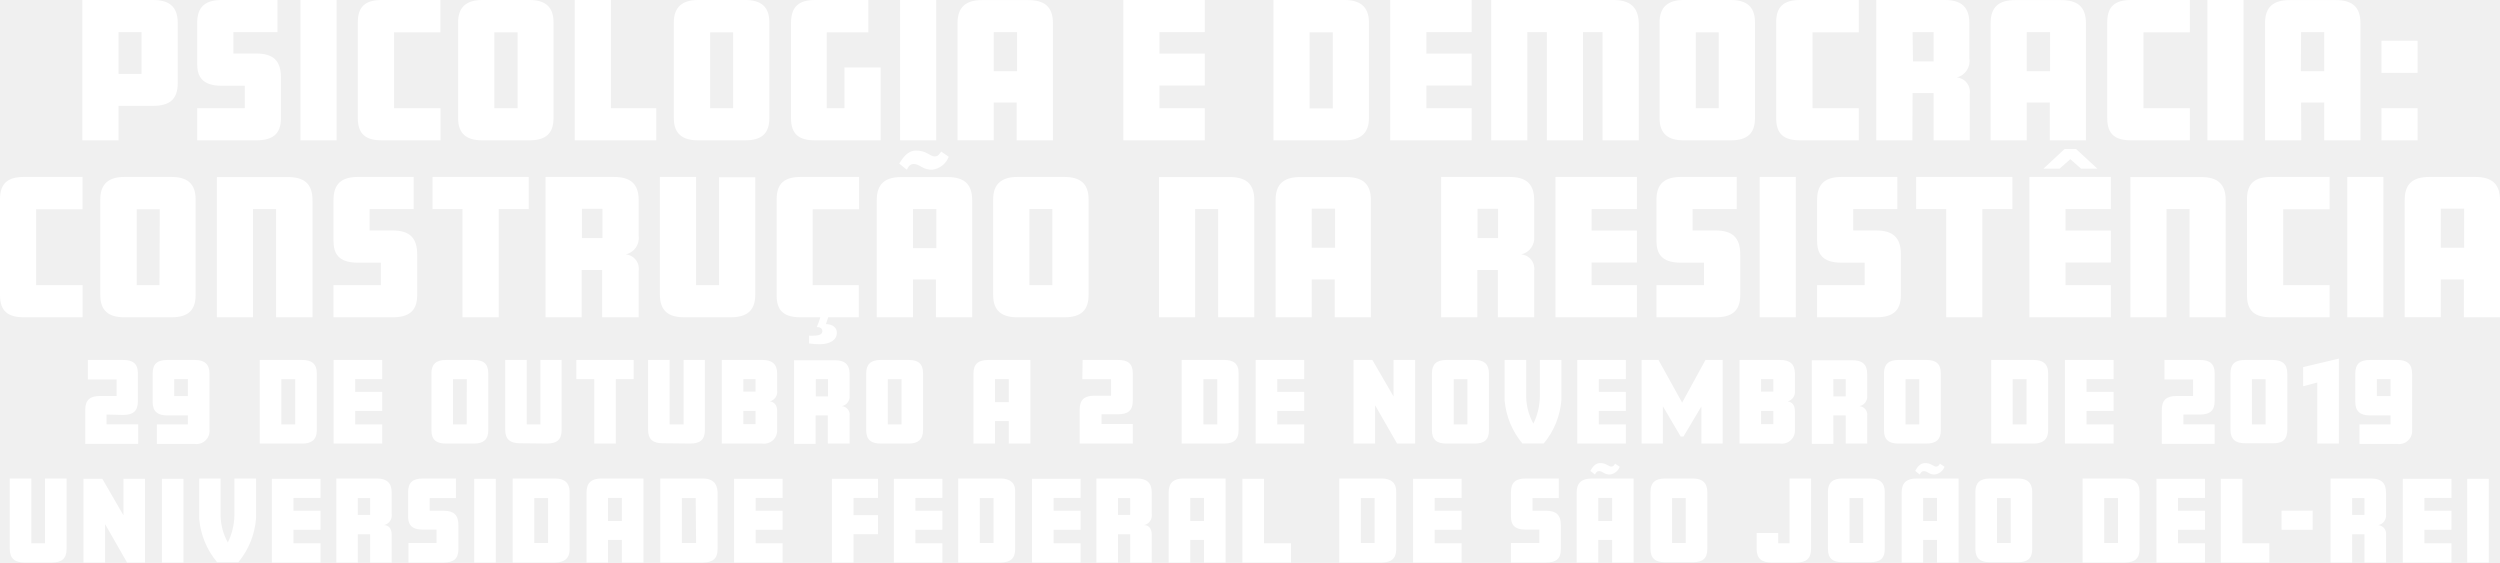
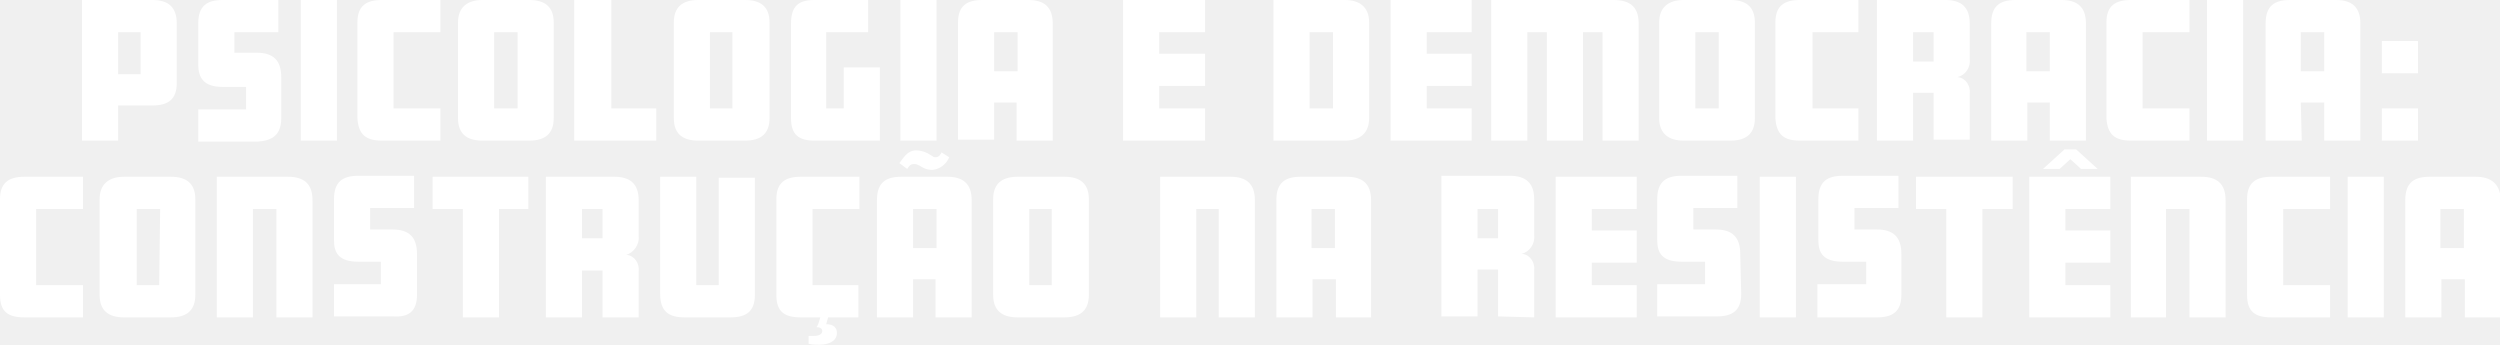
- <svg xmlns="http://www.w3.org/2000/svg" viewBox="0 0 256 57.6">
-   <defs>
-     <style>.cls-1{fill:#fff;}</style>
-   </defs>
-   <g id="Camada_2" data-name="Camada 2">
-     <g id="Camada_1-2" data-name="Camada 1">
-       <path class="cls-1" d="M12.14,10.84h3.52c1.64,0,2.54-.61,2.54-2.32V2.36C18.2.65,17.3,0,15.66,0H8.43V14.37h3.71Zm0-7.55h2.35V7.57H12.14Z" />
-       <path class="cls-1" d="M28.77,12.1V7.93c0-1.73-.81-2.45-2.53-2.45H23.9V3.29h4.51V0h-5.7c-1.64,0-2.52.65-2.52,2.36V6.53c0,1.26.47,2.25,2.5,2.25h2.38v2.3H20.19v3.29h6.06C27.87,14.37,28.77,13.76,28.77,12.1Z" />
-       <rect class="cls-1" x="30.77" width="3.7" height="14.37" />
-       <path class="cls-1" d="M39.11,14.37h6V11.08H40.35V3.31l4.75,0V0h-6c-1.64,0-2.46.63-2.46,2.28V12.1C36.65,13.76,37.47,14.37,39.11,14.37Z" />
-       <path class="cls-1" d="M49.38,14.37h4.83c1.64,0,2.47-.67,2.47-2.27V2.28C56.68.65,55.78,0,54.21,0H49.38c-1.64,0-2.47.76-2.47,2.28V12.1C46.91,13.74,47.83,14.37,49.38,14.37ZM50.62,3.31H53v7.77H50.62Z" />
-       <polygon class="cls-1" points="67.2 11.08 62.56 11.08 62.56 0 58.85 0 58.85 14.37 67.2 14.37 67.2 11.08" />
-       <path class="cls-1" d="M71.48,14.37h4.83c1.64,0,2.47-.67,2.47-2.27V2.28C78.78.65,77.88,0,76.31,0H71.48C69.84,0,69,.76,69,2.28V12.1C69,13.74,69.93,14.37,71.48,14.37ZM72.72,3.31h2.35v7.77H72.72Z" />
-       <path class="cls-1" d="M83.45,14.37h6.73V6.91H86.47v4.17H84.66V3.31l4.26,0V0H83.47C81.83,0,81,.65,81,2.36V12.1C81,13.76,81.83,14.37,83.45,14.37Z" />
-       <rect class="cls-1" x="92.17" width="3.7" height="14.37" />
-       <path class="cls-1" d="M101.76,10.5h2.35v3.87h3.71v-12c0-1.71-.9-2.36-2.54-2.36h-4.69C99,0,98.05.65,98.05,2.36v12h3.71Zm0-7.21h2.39v4h-2.39Z" />
-       <polygon class="cls-1" points="123.37 11.08 118.73 11.08 118.73 8.76 123.37 8.76 123.37 5.49 118.73 5.49 118.73 3.29 123.37 3.29 123.37 0 115.03 0 115.03 14.37 123.37 14.37 123.37 11.08" />
-       <path class="cls-1" d="M140.18,12.1V2.28c0-1.65-1-2.28-2.48-2.28h-7.3V14.37h7.3C139.3,14.37,140.18,13.65,140.18,12.1Zm-3.7-1H134.1V3.31h2.38Z" />
-       <polygon class="cls-1" points="150.7 11.08 146.06 11.08 146.06 8.76 150.7 8.76 150.7 5.49 146.06 5.49 146.06 3.29 150.7 3.29 150.7 0 142.36 0 142.36 14.37 150.7 14.37 150.7 11.08" />
-       <path class="cls-1" d="M165.19,0H152.7V14.37h3.7V3.29h2V14.37h3.7V3.29h2V14.37h3.71v-12C167.77.65,166.83,0,165.19,0Z" />
-       <path class="cls-1" d="M172.4,14.37h4.84c1.64,0,2.47-.67,2.47-2.27V2.28c0-1.63-.9-2.28-2.47-2.28H172.4c-1.63,0-2.46.76-2.46,2.28V12.1C169.94,13.74,170.86,14.37,172.4,14.37Zm1.25-11.06H176v7.77h-2.35Z" />
-       <path class="cls-1" d="M184.34,14.37h6V11.08h-4.74V3.31l4.74,0V0h-6c-1.63,0-2.46.63-2.46,2.28V12.1C181.88,13.76,182.71,14.37,184.34,14.37Z" />
-       <path class="cls-1" d="M195.85,9.53H198v4.84h3.7V9.62a1.47,1.47,0,0,0-1.33-1.69v0A1.71,1.71,0,0,0,201.66,6V2.36c0-1.71-.9-2.36-2.53-2.36h-7V14.37h3.7Zm0-6.24H198v3h-2.11Z" />
-       <path class="cls-1" d="M207.54,10.5h2.36v3.87h3.7v-12c0-1.71-.9-2.36-2.54-2.36h-4.69c-1.64,0-2.53.65-2.53,2.36v12h3.7Zm0-7.21h2.39v4h-2.39Z" />
-       <path class="cls-1" d="M218.24,14.37h6V11.08h-4.75V3.31l4.75,0V0h-6c-1.64,0-2.46.63-2.46,2.28V12.1C215.78,13.76,216.6,14.37,218.24,14.37Z" />
-       <rect class="cls-1" x="226.04" width="3.7" height="14.37" />
-       <path class="cls-1" d="M235.63,10.5H238v3.87h3.71v-12c0-1.71-.9-2.36-2.54-2.36h-4.69c-1.64,0-2.54.65-2.54,2.36v12h3.71Zm0-7.21H238v4h-2.39Z" />
-       <rect class="cls-1" x="243.86" y="4.17" width="3.7" height="3.29" />
-       <rect class="cls-1" x="243.86" y="11.08" width="3.7" height="3.29" />
-       <path class="cls-1" d="M0,20.4v9.82c0,1.66.83,2.27,2.46,2.27h6V29.2H3.7V21.43l4.75,0V18.12h-6C.83,18.12,0,18.75,0,20.4Z" />
-       <path class="cls-1" d="M12.73,18.12q-2.46,0-2.46,2.28v9.82c0,1.64.91,2.27,2.46,2.27h4.84c1.63,0,2.46-.67,2.46-2.27V20.4c0-1.63-.9-2.28-2.46-2.28Zm3.6,11.08H14V21.43h2.36Z" />
-       <path class="cls-1" d="M22.21,32.49h3.7V21.41h2.36V32.49H32v-12c0-1.71-.9-2.36-2.53-2.36H22.21Z" />
-       <path class="cls-1" d="M42.72,30.22V26.05c0-1.73-.81-2.45-2.53-2.45H37.85V21.41h4.51V18.12h-5.7c-1.63,0-2.51.65-2.51,2.36v4.17c0,1.26.46,2.25,2.5,2.25H39v2.3H34.15v3.29h6.06C41.83,32.49,42.72,31.88,42.72,30.22Z" />
-       <polygon class="cls-1" points="54.14 18.12 44.29 18.12 44.29 21.41 47.36 21.41 47.36 32.49 51.07 32.49 51.07 21.41 54.14 21.41 54.14 18.12" />
-       <path class="cls-1" d="M65.4,24.16V20.48c0-1.71-.9-2.36-2.54-2.36h-7V32.49h3.7V27.65h2.1v4.84H65.4V27.74a1.47,1.47,0,0,0-1.33-1.69v0A1.71,1.71,0,0,0,65.4,24.16Zm-3.71.22h-2.1v-3h2.1Z" />
-       <path class="cls-1" d="M70.09,32.49H74.8c1.64,0,2.54-.63,2.54-2.34v-12H73.63V29.2H71.28V18.12H67.57v12C67.57,31.86,68.46,32.49,70.09,32.49Z" />
-       <path class="cls-1" d="M82,32.49l2,0c-.08.28-.25.77-.36,1,.28,0,.57.09.57.41s-.3.47-.88.47a2.2,2.2,0,0,1-.48,0v.8a7.75,7.75,0,0,0,1.09.08c1,0,1.75-.41,1.75-1.16s-.72-.9-1.12-.9l.24-.7,3.13,0V29.2H83.22V21.43l4.75,0V18.12H82c-1.64,0-2.47.63-2.47,2.28v9.82C79.51,31.88,80.34,32.49,82,32.49Z" />
-       <path class="cls-1" d="M89.78,32.49h3.71V28.62h2.35v3.87h3.71v-12c0-1.71-.9-2.36-2.54-2.36H92.32c-1.64,0-2.54.65-2.54,2.36Zm3.71-11.08h2.39v4H93.49Z" />
-       <path class="cls-1" d="M93.58,16.79a1,1,0,0,1,.43.11c.12.05.23.12.36.19a2,2,0,0,0,1.08.29,2.07,2.07,0,0,0,1.7-1.33l-.79-.54c0,.09-.11.16-.14.22a.56.56,0,0,1-.5.29.82.82,0,0,1-.35-.09l-.36-.2a2.34,2.34,0,0,0-1.22-.31c-.86,0-1.35.76-1.71,1.33l.78.63C93.05,17,93.22,16.79,93.58,16.79Z" />
-       <path class="cls-1" d="M101.7,20.4v9.82c0,1.64.92,2.27,2.47,2.27H109c1.64,0,2.47-.67,2.47-2.27V20.4c0-1.63-.9-2.28-2.47-2.28h-4.83C102.53,18.12,101.7,18.88,101.7,20.4Zm3.71,1h2.35V29.2h-2.35Z" />
-       <path class="cls-1" d="M122.38,21.41h2.36V32.49h3.7v-12c0-1.71-.9-2.36-2.53-2.36h-7.23V32.49h3.7Z" />
-       <path class="cls-1" d="M140.38,32.49v-12c0-1.71-.9-2.36-2.53-2.36h-4.7c-1.63,0-2.53.65-2.53,2.36v12h3.7V28.62h2.36v3.87Zm-6.06-7.12v-4h2.39v4Z" />
-       <path class="cls-1" d="M157.1,32.49V27.74a1.47,1.47,0,0,0-1.33-1.69v0a1.71,1.71,0,0,0,1.33-1.85V20.48c0-1.71-.9-2.36-2.53-2.36h-7V32.49h3.71V27.65h2.1v4.84Zm-5.8-8.11v-3h2.1v3Z" />
-       <polygon class="cls-1" points="159.28 32.49 167.62 32.49 167.62 29.2 162.98 29.2 162.98 26.88 167.62 26.88 167.62 23.61 162.98 23.61 162.98 21.41 167.62 21.41 167.62 18.12 159.28 18.12 159.28 32.49" />
-       <path class="cls-1" d="M178.2,26.05c0-1.73-.81-2.45-2.54-2.45h-2.34V21.41h4.52V18.12h-5.7c-1.64,0-2.52.65-2.52,2.36v4.17c0,1.26.47,2.25,2.5,2.25h2.37v2.3h-4.87v3.29h6.06c1.62,0,2.52-.61,2.52-2.27Z" />
-       <rect class="cls-1" x="180.19" y="18.12" width="3.7" height="14.37" />
-       <path class="cls-1" d="M186.07,29.2v3.29h6.06c1.62,0,2.52-.61,2.52-2.27V26.05c0-1.73-.81-2.45-2.54-2.45h-2.34V21.41h4.52V18.12h-5.7c-1.64,0-2.52.65-2.52,2.36v4.17c0,1.26.47,2.25,2.5,2.25h2.37v2.3Z" />
-       <polygon class="cls-1" points="202.99 32.49 202.99 21.41 206.07 21.41 206.07 18.12 196.21 18.12 196.21 21.41 199.29 21.41 199.29 32.49 202.99 32.49" />
-       <polygon class="cls-1" points="216.15 21.41 216.15 18.12 207.81 18.12 207.81 32.49 216.15 32.49 216.15 29.2 211.51 29.2 211.51 26.88 216.15 26.88 216.15 23.61 211.51 23.61 211.51 21.41 216.15 21.41" />
-       <polygon class="cls-1" points="211.41 15.26 209.25 17.27 210.9 17.27 212 16.3 213.1 17.27 214.77 17.27 212.59 15.26 211.41 15.26" />
-       <path class="cls-1" d="M218.15,32.49h3.7V21.41h2.36V32.49h3.7v-12c0-1.71-.9-2.36-2.53-2.36h-7.23Z" />
-       <path class="cls-1" d="M232.55,32.49h6V29.2h-4.75V21.43l4.75,0V18.12h-6c-1.63,0-2.46.63-2.46,2.28v9.82C230.09,31.88,230.92,32.49,232.55,32.49Z" />
-       <rect class="cls-1" x="240.36" y="18.12" width="3.7" height="14.37" />
-       <path class="cls-1" d="M253.46,18.12h-4.69c-1.64,0-2.53.65-2.53,2.36v12h3.7V28.62h2.36v3.87H256v-12C256,18.77,255.1,18.12,253.46,18.12Zm-1.13,7.25h-2.39v-4h2.39Z" />
-       <path class="cls-1" d="M12.6,42.49c1,0,1.52-.37,1.52-1.39V38.22c0-1-.54-1.36-1.5-1.36H9v2h2.94v1.69h-1.7c-1,0-1.51.39-1.51,1.41v3.49h5.42v-2H10.91v-1Z" />
-       <path class="cls-1" d="M21.45,44V38.26c0-1-.54-1.4-1.51-1.4H17.13c-1,0-1.5.38-1.5,1.4v2.89c0,1,.53,1.39,1.51,1.39h2.1v.92H16.06v2h3.87A1.34,1.34,0,0,0,21.45,44Zm-2.21-3.44h-1.4V38.82h1.4Z" />
-       <path class="cls-1" d="M32.44,44.07V38.22c0-1-.57-1.36-1.48-1.36H26.6v8.56H31C31.91,45.42,32.44,45,32.44,44.07Zm-2.21-.61H28.81V38.83h1.42Z" />
-       <polygon class="cls-1" points="39.14 38.82 39.14 36.86 34.16 36.86 34.16 45.42 39.14 45.42 39.14 43.46 36.37 43.46 36.37 42.08 39.14 42.08 39.14 40.13 36.37 40.13 36.37 38.82 39.14 38.82" />
-       <path class="cls-1" d="M50,44.07V38.22c0-1-.54-1.36-1.47-1.36H45.65c-1,0-1.47.45-1.47,1.36v5.85c0,1,.55,1.35,1.47,1.35h2.89C49.51,45.42,50,45,50,44.07Zm-2.21-.61H46.39V38.83H47.8Z" />
-       <path class="cls-1" d="M56,45.42c1,0,1.51-.37,1.51-1.39V36.86H55.34v6.6h-1.4v-6.6H51.73V44c0,1,.53,1.39,1.5,1.39Z" />
-       <polygon class="cls-1" points="60.85 45.42 63.06 45.42 63.06 38.82 64.89 38.82 64.89 36.86 59.02 36.86 59.02 38.82 60.85 38.82 60.85 45.42" />
-       <path class="cls-1" d="M70.67,45.42c1,0,1.51-.37,1.51-1.39V36.86H70v6.6H68.57v-6.6H66.36V44c0,1,.53,1.39,1.5,1.39Z" />
-       <path class="cls-1" d="M79.58,44v-1.9c0-.64-.3-.93-.74-1v0a1,1,0,0,0,.74-1.1V38.26c0-1-.54-1.4-1.51-1.4H73.91v8.56h4.15A1.34,1.34,0,0,0,79.58,44Zm-2.21-.57H76.12V42.08h1.25Zm0-3.33H76.12V38.82h1.25Z" />
-       <path class="cls-1" d="M87,45.42V42.59a.87.87,0,0,0-.8-1v0a1,1,0,0,0,.8-1.1v-2.2c0-1-.54-1.4-1.51-1.4H81.31v8.56h2.21V42.54h1.25v2.88Zm-3.46-4.83V38.82h1.25v1.77Z" />
-       <path class="cls-1" d="M94.52,44.07V38.22c0-1-.53-1.36-1.46-1.36H90.17c-1,0-1.47.45-1.47,1.36v5.85c0,1,.55,1.35,1.47,1.35h2.89C94,45.42,94.52,45,94.52,44.07Zm-2.2-.61H90.91V38.83h1.41Z" />
-       <path class="cls-1" d="M99.68,38.26v7.16h2.21v-2.3h1.41v2.3h2.21V36.86h-4.32C100.22,36.86,99.68,37.24,99.68,38.26Zm2.21.56h1.41v2.36h-1.41Z" />
-       <path class="cls-1" d="M110.83,38.83h2.94v1.69h-1.7c-1,0-1.51.39-1.51,1.41v3.49H116v-2h-3.2v-1h1.69c1,0,1.51-.37,1.51-1.39V38.22c0-1-.53-1.36-1.5-1.36h-3.64Z" />
-       <path class="cls-1" d="M125.38,36.86H121v8.56h4.36c1,0,1.47-.43,1.47-1.35V38.22C126.85,37.23,126.29,36.86,125.38,36.86Zm-.73,6.6h-1.42V38.83h1.42Z" />
-       <polygon class="cls-1" points="128.58 45.42 133.55 45.42 133.55 43.46 130.79 43.46 130.79 42.08 133.55 42.08 133.55 40.13 130.79 40.13 130.79 38.82 133.55 38.82 133.55 36.86 128.58 36.86 128.58 45.42" />
-       <polygon class="cls-1" points="144.91 36.86 142.7 36.86 142.7 40.6 140.53 36.86 138.6 36.86 138.6 45.42 140.81 45.42 140.81 41.5 143.06 45.42 144.91 45.42 144.91 36.86" />
-       <path class="cls-1" d="M151,36.86H148.1c-1,0-1.47.45-1.47,1.36v5.85c0,1,.55,1.35,1.47,1.35H151c1,0,1.47-.39,1.47-1.35V38.22C152.45,37.24,151.92,36.86,151,36.86Zm-.74,6.6h-1.4V38.83h1.4Z" />
-       <path class="cls-1" d="M157.68,40.66a6.55,6.55,0,0,1-.66,2.72,5.91,5.91,0,0,1-.74-2.72v-3.8h-2.21V41a8,8,0,0,0,1.82,4.41h2.19a7.9,7.9,0,0,0,1.81-4.48V36.86h-2.21Z" />
-       <polygon class="cls-1" points="166.49 38.82 166.49 36.86 161.51 36.86 161.51 45.42 166.49 45.42 166.49 43.46 163.72 43.46 163.72 42.08 166.49 42.08 166.49 40.13 163.72 40.13 163.72 38.82 166.49 38.82" />
-       <polygon class="cls-1" points="172.25 41.23 169.83 36.86 168.1 36.86 168.1 45.42 170.28 45.42 170.28 41.6 172.1 44.7 172.39 44.7 174.22 41.62 174.22 45.42 176.4 45.42 176.4 36.86 174.64 36.86 172.25 41.23" />
-       <path class="cls-1" d="M183.8,44v-1.9c0-.64-.3-.93-.74-1v0a1,1,0,0,0,.74-1.1V38.26c0-1-.54-1.4-1.51-1.4h-4.16v8.56h4.14A1.34,1.34,0,0,0,183.8,44Zm-2.21-.57h-1.26V42.08h1.26Zm0-3.33h-1.26V38.82h1.26Z" />
-       <path class="cls-1" d="M187.73,42.54H189v2.88h2.2V42.59a.87.87,0,0,0-.79-1v0a1,1,0,0,0,.79-1.1v-2.2c0-1-.53-1.4-1.51-1.4h-4.16v8.56h2.21Zm0-3.72H189v1.77h-1.26Z" />
-       <path class="cls-1" d="M198.74,44.07V38.22c0-1-.54-1.36-1.47-1.36h-2.88c-1,0-1.47.45-1.47,1.36v5.85c0,1,.55,1.35,1.47,1.35h2.88C198.25,45.42,198.74,45,198.74,44.07Zm-2.21-.61h-1.4V38.83h1.4Z" />
-       <path class="cls-1" d="M208.25,36.86H203.9v8.56h4.35c.95,0,1.48-.43,1.48-1.35V38.22C209.73,37.23,209.16,36.86,208.25,36.86Zm-.73,6.6H206.1V38.83h1.42Z" />
-       <polygon class="cls-1" points="216.43 43.46 213.66 43.46 213.66 42.08 216.43 42.08 216.43 40.13 213.66 40.13 213.66 38.82 216.43 38.82 216.43 36.86 211.45 36.86 211.45 45.42 216.43 45.42 216.43 43.46" />
-       <path class="cls-1" d="M225.28,36.86h-3.64v2h2.93v1.69h-1.69c-1,0-1.51.39-1.51,1.41v3.49h5.41v-2h-3.2v-1h1.69c1,0,1.51-.37,1.51-1.39V38.22C226.78,37.23,226.25,36.86,225.28,36.86Z" />
-       <path class="cls-1" d="M234.22,44V38.26c0-1-.53-1.4-1.51-1.4H229.9c-1,0-1.5.38-1.5,1.4V44c0,1,.53,1.39,1.5,1.39h2.81C233.69,45.42,234.22,45.05,234.22,44ZM232,43.46h-1.4V38.83H232Z" />
-       <polygon class="cls-1" points="239.5 45.42 239.5 36.72 235.84 37.59 235.84 39.55 237.29 39.17 237.29 45.42 239.5 45.42" />
-       <path class="cls-1" d="M247,44V38.26c0-1-.53-1.4-1.51-1.4h-2.81c-1,0-1.5.38-1.5,1.4v2.89c0,1,.54,1.39,1.51,1.39h2.1v.92h-3.18v2h3.87A1.34,1.34,0,0,0,247,44Zm-2.21-3.44h-1.4V38.82h1.4Z" />
-       <path class="cls-1" d="M4.61,55.63H3.21V49H1V56.2c0,1,.53,1.4,1.5,1.4H5.31c1,0,1.51-.38,1.51-1.4V49H4.61Z" />
-       <polygon class="cls-1" points="12.64 52.77 10.48 49.03 8.55 49.03 8.55 57.6 10.76 57.6 10.76 53.67 13.01 57.6 14.85 57.6 14.85 49.03 12.64 49.03 12.64 52.77" />
-       <rect class="cls-1" x="16.58" y="49.03" width="2.21" height="8.57" />
-       <path class="cls-1" d="M24,52.84a6.53,6.53,0,0,1-.67,2.71,5.85,5.85,0,0,1-.74-2.71V49H20.4v4.15a8,8,0,0,0,1.83,4.42h2.18a8,8,0,0,0,1.81-4.49V49H24Z" />
-       <polygon class="cls-1" points="27.84 57.6 32.82 57.6 32.82 55.63 30.05 55.63 30.05 54.25 32.82 54.25 32.82 52.3 30.05 52.3 30.05 50.99 32.82 50.99 32.82 49.03 27.84 49.03 27.84 57.6" />
-       <path class="cls-1" d="M38.59,49H34.44V57.6h2.2V54.71H37.9V57.6h2.21V54.77c0-.65-.31-1-.8-1v0a1,1,0,0,0,.8-1.11V50.44C40.11,49.42,39.57,49,38.59,49Zm-.69,3.73H36.64V51H37.9Z" />
-       <path class="cls-1" d="M45.43,52.3H44V51h2.69V49h-3.4c-1,0-1.5.39-1.5,1.41v2.48c0,.75.28,1.34,1.49,1.34h1.42v1.37H41.83v2h3.61c1,0,1.5-.37,1.5-1.35V53.76C46.94,52.73,46.46,52.3,45.43,52.3Z" />
-       <rect class="cls-1" x="48.56" y="49.03" width="2.21" height="8.57" />
-       <path class="cls-1" d="M56.85,49H52.5V57.6h4.35c.95,0,1.48-.43,1.48-1.35V50.39C58.33,49.41,57.76,49,56.85,49Zm-.73,6.6H54.71V51h1.41Z" />
-       <path class="cls-1" d="M60.06,50.44V57.6h2.2V55.29h1.42V57.6h2.21V49H61.57C60.59,49,60.06,49.42,60.06,50.44Zm2.2.55h1.42v2.36H62.26Z" />
-       <path class="cls-1" d="M72,49H67.61V57.6H72c1,0,1.48-.43,1.48-1.35V50.39C73.44,49.41,72.88,49,72,49Zm-.72,6.6H69.82V51h1.42Z" />
-       <polygon class="cls-1" points="75.17 57.6 80.14 57.6 80.14 55.63 77.38 55.63 77.38 54.25 80.14 54.25 80.14 52.3 77.38 52.3 77.38 50.99 80.14 50.99 80.14 49.03 75.17 49.03 75.17 57.6" />
-       <polygon class="cls-1" points="85.19 57.6 87.4 57.6 87.4 54.7 89.91 54.7 89.91 52.75 87.4 52.75 87.4 50.99 89.91 50.99 89.91 49.03 85.19 49.03 85.19 57.6" />
-       <polygon class="cls-1" points="91.53 57.6 96.5 57.6 96.5 55.63 93.74 55.63 93.74 54.25 96.5 54.25 96.5 52.3 93.74 52.3 93.74 50.99 96.5 50.99 96.5 49.03 91.53 49.03 91.53 57.6" />
-       <path class="cls-1" d="M102.47,49H98.12V57.6h4.35c1,0,1.48-.43,1.48-1.35V50.39C104,49.41,103.38,49,102.47,49Zm-.73,6.6h-1.41V51h1.41Z" />
-       <polygon class="cls-1" points="105.68 57.6 110.65 57.6 110.65 55.63 107.89 55.63 107.89 54.25 110.65 54.25 110.65 52.3 107.89 52.3 107.89 50.99 110.65 50.99 110.65 49.03 105.68 49.03 105.68 57.6" />
-       <path class="cls-1" d="M116.43,49h-4.16V57.6h2.21V54.71h1.25V57.6h2.21V54.77c0-.65-.31-1-.79-1v0a1,1,0,0,0,.79-1.11V50.44C117.94,49.42,117.41,49,116.43,49Zm-.7,3.73h-1.25V51h1.25Z" />
-       <path class="cls-1" d="M119.67,50.44V57.6h2.21V55.29h1.41V57.6h2.21V49h-4.32C120.2,49,119.67,49.42,119.67,50.44Zm2.21.55h1.41v2.36h-1.41Z" />
-       <polygon class="cls-1" points="129.43 49.03 127.22 49.03 127.22 57.6 132.2 57.6 132.2 55.63 129.43 55.63 129.43 49.03" />
-       <path class="cls-1" d="M141.49,49h-4.35V57.6h4.35c1,0,1.48-.43,1.48-1.35V50.39C143,49.41,142.4,49,141.49,49Zm-.73,6.6h-1.41V51h1.41Z" />
-       <polygon class="cls-1" points="144.7 57.6 149.67 57.6 149.67 55.63 146.91 55.63 146.91 54.25 149.67 54.25 149.67 52.3 146.91 52.3 146.91 50.99 149.67 50.99 149.67 49.03 144.7 49.03 144.7 57.6" />
-       <path class="cls-1" d="M158.32,52.3h-1.39V51h2.69V49h-3.4c-1,0-1.5.39-1.5,1.41v2.48c0,.75.28,1.34,1.49,1.34h1.42v1.37h-2.91v2h3.61c1,0,1.5-.37,1.5-1.35V53.76C159.83,52.73,159.35,52.3,158.32,52.3Z" />
-       <path class="cls-1" d="M161.45,50.44V57.6h2.21V55.29h1.42V57.6h2.2V49H163C162,49,161.45,49.42,161.45,50.44Zm2.21.55h1.42v2.36h-1.42Z" />
-       <path class="cls-1" d="M165,47.78a.34.34,0,0,1-.2-.06l-.22-.11a1.37,1.37,0,0,0-.73-.19c-.51,0-.8.45-1,.8l.47.37c.11-.2.21-.35.42-.35a.66.66,0,0,1,.26.06,2.39,2.39,0,0,1,.22.12,1.17,1.17,0,0,0,.64.17,1.24,1.24,0,0,0,1-.79l-.47-.32a.77.77,0,0,0-.09.13A.35.35,0,0,1,165,47.78Z" />
-       <path class="cls-1" d="M173.36,49h-2.88c-1,0-1.47.45-1.47,1.36v5.86c0,1,.55,1.35,1.47,1.35h2.88c1,0,1.47-.4,1.47-1.35V50.39C174.83,49.42,174.29,49,173.36,49Zm-.74,6.6h-1.4V51h1.4Z" />
-       <path class="cls-1" d="M183.25,55.63h-1.16V54.58h-2.21V56.2c0,1,.52,1.4,1.5,1.4h2.56c1,0,1.51-.38,1.51-1.4V49h-2.2Z" />
-       <path class="cls-1" d="M191.53,49h-2.88c-1,0-1.47.45-1.47,1.36v5.86c0,1,.55,1.35,1.47,1.35h2.88c1,0,1.47-.4,1.47-1.35V50.39C193,49.42,192.46,49,191.53,49Zm-.74,6.6h-1.4V51h1.4Z" />
-       <path class="cls-1" d="M194.73,50.44V57.6h2.2V55.29h1.42V57.6h2.21V49h-4.32C195.26,49,194.73,49.42,194.73,50.44Zm2.2.55h1.42v2.36h-1.42Z" />
-       <path class="cls-1" d="M198.56,47.61a.34.34,0,0,1-.3.17.36.36,0,0,1-.2-.06l-.22-.11a1.36,1.36,0,0,0-.72-.19c-.52,0-.81.45-1,.8l.46.37c.12-.2.21-.35.43-.35a.66.66,0,0,1,.25.06,2.39,2.39,0,0,1,.22.12,1.17,1.17,0,0,0,.64.17,1.24,1.24,0,0,0,1-.79l-.47-.32C198.62,47.53,198.58,47.57,198.56,47.61Z" />
-       <path class="cls-1" d="M206.64,49h-2.89c-1,0-1.47.45-1.47,1.36v5.86c0,1,.55,1.35,1.47,1.35h2.89c1,0,1.46-.4,1.46-1.35V50.39C208.1,49.42,207.57,49,206.64,49Zm-.74,6.6h-1.41V51h1.41Z" />
-       <path class="cls-1" d="M217.61,49h-4.35V57.6h4.35c1,0,1.48-.43,1.48-1.35V50.39C219.09,49.41,218.52,49,217.61,49Zm-.73,6.6h-1.41V51h1.41Z" />
-       <polygon class="cls-1" points="220.82 57.6 225.79 57.6 225.79 55.63 223.03 55.63 223.03 54.25 225.79 54.25 225.79 52.3 223.03 52.3 223.03 50.99 225.79 50.99 225.79 49.03 220.82 49.03 220.82 57.6" />
-       <polygon class="cls-1" points="229.62 49.03 227.41 49.03 227.41 57.6 232.38 57.6 232.38 55.63 229.62 55.63 229.62 49.03" />
-       <rect class="cls-1" x="233.63" y="52.29" width="3.19" height="1.96" />
-       <path class="cls-1" d="M242.81,49h-4.16V57.6h2.21V54.71h1.26V57.6h2.21V54.77a.88.88,0,0,0-.8-1v0a1,1,0,0,0,.8-1.11V50.44C244.33,49.42,243.79,49,242.81,49Zm-.69,3.73h-1.26V51h1.26Z" />
-       <polygon class="cls-1" points="246.05 57.6 251.03 57.6 251.03 55.63 248.26 55.63 248.26 54.25 251.03 54.25 251.03 52.3 248.26 52.3 248.26 50.99 251.03 50.99 251.03 49.03 246.05 49.03 246.05 57.6" />
-       <rect class="cls-1" x="252.64" y="49.03" width="2.21" height="8.57" />
-     </g>
+ <svg xmlns="http://www.w3.org/2000/svg" version="1.1" id="Camada_1" x="0px" y="0px" viewBox="0 0 256 35.3" style="enable-background:new 0 0 256 35.3;" xml:space="preserve">
+   <style type="text/css">
+ 	.st0{fill:#FFFFFF;}
+ </style>
+   <g>
+     <path class="st0" d="M12.1,10.8h3.5c1.6,0,2.5-0.6,2.5-2.3V2.4c0-1.7-0.9-2.4-2.5-2.4H8.4v14.4h3.7V10.8z M12.1,3.3h2.3v4.3h-2.3   V3.3z" />
+     <path class="st0" d="M28.8,12.1V7.9c0-1.7-0.8-2.5-2.5-2.5h-2.3V3.3h4.5V0h-5.7c-1.6,0-2.5,0.6-2.5,2.4v4.2c0,1.3,0.5,2.3,2.5,2.3   h2.4v2.3h-4.9v3.3h6.1C27.9,14.4,28.8,13.8,28.8,12.1z" />
+     <rect x="30.8" class="st0" width="3.7" height="14.4" />
+     <path class="st0" d="M39.1,14.4h6v-3.3h-4.8V3.3h4.8V0h-6c-1.6,0-2.5,0.6-2.5,2.3v9.8C36.7,13.8,37.5,14.4,39.1,14.4z" />
+     <path class="st0" d="M49.4,14.4h4.8c1.6,0,2.5-0.7,2.5-2.3V2.3c0-1.6-0.9-2.3-2.5-2.3h-4.8c-1.6,0-2.5,0.8-2.5,2.3v9.8   C46.9,13.7,47.8,14.4,49.4,14.4z M50.6,3.3H53v7.8h-2.4V3.3z" />
+     <polygon class="st0" points="67.2,11.1 62.6,11.1 62.6,0 58.8,0 58.8,14.4 67.2,14.4  " />
+     <path class="st0" d="M71.5,14.4h4.8c1.6,0,2.5-0.7,2.5-2.3V2.3c0-1.6-0.9-2.3-2.5-2.3h-4.8C69.8,0,69,0.8,69,2.3v9.8   C69,13.7,69.9,14.4,71.5,14.4z M72.7,3.3h2.3v7.8h-2.3V3.3z" />
+     <path class="st0" d="M83.4,14.4h6.7V6.9h-3.7v4.2h-1.8V3.3h4.3V0h-5.5C81.8,0,81,0.6,81,2.4v9.7C81,13.8,81.8,14.4,83.4,14.4z" />
+     <rect x="92.2" class="st0" width="3.7" height="14.4" />
+     <path class="st0" d="M101.8,10.5h2.3v3.9h3.7v-12c0-1.7-0.9-2.4-2.5-2.4h-4.7c-1.6,0-2.5,0.6-2.5,2.3v12h3.7V10.5z M101.8,3.3h2.4   v4h-2.4V3.3z" />
+     <polygon class="st0" points="123.4,11.1 118.7,11.1 118.7,8.8 123.4,8.8 123.4,5.5 118.7,5.5 118.7,3.3 123.4,3.3 123.4,0 115,0    115,14.4 123.4,14.4  " />
+     <path class="st0" d="M140.2,12.1V2.3c0-1.6-1-2.3-2.5-2.3h-7.3v14.4h7.3C139.3,14.4,140.2,13.6,140.2,12.1z M136.5,11.1h-2.4V3.3   h2.4L136.5,11.1z" />
+     <polygon class="st0" points="150.7,11.1 146.1,11.1 146.1,8.8 150.7,8.8 150.7,5.5 146.1,5.5 146.1,3.3 150.7,3.3 150.7,0 142.4,0    142.4,14.4 150.7,14.4  " />
+     <path class="st0" d="M165.2,0h-12.5v14.4h3.7V3.3h2v11.1h3.7V3.3h2v11.1h3.7v-12C167.8,0.6,166.8,0,165.2,0z" />
+     <path class="st0" d="M172.4,14.4h4.8c1.6,0,2.5-0.7,2.5-2.3V2.3c0-1.6-0.9-2.3-2.5-2.3h-4.8c-1.6,0-2.5,0.8-2.5,2.3v9.8   C169.9,13.7,170.9,14.4,172.4,14.4z M173.6,3.3h2.4v7.8h-2.4V3.3z" />
+     <path class="st0" d="M184.3,14.4h6v-3.3h-4.7V3.3h4.7V0h-6c-1.6,0-2.5,0.6-2.5,2.3v9.8C181.9,13.8,182.7,14.4,184.3,14.4z" />
+     <path class="st0" d="M195.9,9.5h2.1v4.8h3.7V9.6c0.1-0.8-0.4-1.6-1.2-1.7c0,0-0.1,0-0.1,0l0,0c0.9-0.2,1.4-1,1.3-1.9V2.4   c0-1.7-0.9-2.4-2.5-2.4h-7v14.4h3.7L195.9,9.5z M195.9,3.3h2.1v3h-2.1L195.9,3.3z" />
+     <path class="st0" d="M207.5,10.5h2.4v3.9h3.7v-12c0-1.7-0.9-2.4-2.5-2.4h-4.7c-1.6,0-2.5,0.6-2.5,2.4v12h3.7V10.5z M207.5,3.3h2.4   v4h-2.4V3.3z" />
+     <path class="st0" d="M218.2,14.4h6v-3.3h-4.8V3.3h4.8V0h-6c-1.6,0-2.5,0.6-2.5,2.3v9.8C215.8,13.8,216.6,14.4,218.2,14.4z" />
+     <rect x="226" class="st0" width="3.7" height="14.4" />
+     <path class="st0" d="M235.6,10.5h2.4v3.9h3.7v-12c0-1.7-0.9-2.4-2.5-2.4h-4.7c-1.6,0-2.5,0.6-2.5,2.4v12h3.7L235.6,10.5z    M235.6,3.3h2.4v4h-2.4L235.6,3.3z" />
+     <rect x="243.9" y="4.2" class="st0" width="3.7" height="3.3" />
+     <rect x="243.9" y="11.1" class="st0" width="3.7" height="3.3" />
+     <path class="st0" d="M0,20.4v9.8c0,1.7,0.8,2.3,2.5,2.3h6v-3.3H3.7v-7.8h4.8v-3.3h-6C0.8,18.1,0,18.8,0,20.4z" />
+     <path class="st0" d="M12.7,18.1c-1.6,0-2.5,0.8-2.5,2.3v9.8c0,1.6,0.9,2.3,2.5,2.3h4.8c1.6,0,2.5-0.7,2.5-2.3v-9.8   c0-1.6-0.9-2.3-2.5-2.3L12.7,18.1z M16.3,29.2H14v-7.8h2.4L16.3,29.2z" />
+     <path class="st0" d="M22.2,32.5h3.7V21.4h2.4v11.1H32v-12c0-1.7-0.9-2.4-2.5-2.4h-7.3V32.5z" />
+     <path class="st0" d="M42.7,30.2V26c0-1.7-0.8-2.5-2.5-2.5h-2.3v-2.2h4.5v-3.3h-5.7c-1.6,0-2.5,0.6-2.5,2.4v4.2   c0,1.3,0.5,2.2,2.5,2.2H39v2.3h-4.8v3.3h6.1C41.8,32.5,42.7,31.9,42.7,30.2z" />
+     <polygon class="st0" points="54.1,18.1 44.3,18.1 44.3,21.4 47.4,21.4 47.4,32.5 51.1,32.5 51.1,21.4 54.1,21.4  " />
+     <path class="st0" d="M65.4,24.2v-3.7c0-1.7-0.9-2.4-2.5-2.4h-7v14.4h3.7v-4.8h2.1v4.8h3.7v-4.7c0.1-0.8-0.4-1.6-1.2-1.7   c0,0-0.1,0-0.1,0l0,0C64.9,25.9,65.5,25,65.4,24.2z M61.7,24.4h-2.1v-3h2.1V24.4z" />
+     <path class="st0" d="M70.1,32.5h4.7c1.6,0,2.5-0.6,2.5-2.3v-12h-3.7v11h-2.3V18.1h-3.7v12C67.6,31.9,68.5,32.5,70.1,32.5z" />
+     <path class="st0" d="M82,32.5h2c-0.1,0.3-0.2,0.8-0.4,1c0.3,0,0.6,0.1,0.6,0.4s-0.3,0.5-0.9,0.5c-0.2,0-0.3,0-0.5,0v0.8   c0.4,0.1,0.7,0.1,1.1,0.1c1,0,1.8-0.4,1.8-1.2s-0.7-0.9-1.1-0.9l0.2-0.7h3.1v-3.3h-4.7v-7.8H88v-3.3h-6c-1.6,0-2.5,0.6-2.5,2.3v9.8   C79.5,31.9,80.3,32.5,82,32.5z" />
+     <path class="st0" d="M89.8,32.5h3.7v-3.9h2.3v3.9h3.7v-12c0-1.7-0.9-2.4-2.5-2.4h-4.7c-1.6,0-2.5,0.6-2.5,2.4V32.5z M93.5,21.4h2.4   v4h-2.4V21.4z" />
+     <path class="st0" d="M93.6,16.8c0.1,0,0.3,0,0.4,0.1c0.1,0,0.2,0.1,0.4,0.2c0.3,0.2,0.7,0.3,1.1,0.3c0.8-0.1,1.4-0.6,1.7-1.3   l-0.8-0.5c0,0.1-0.1,0.2-0.1,0.2c-0.1,0.2-0.3,0.3-0.5,0.3c-0.1,0-0.2,0-0.3-0.1L95,15.7c-0.4-0.2-0.8-0.3-1.2-0.3   c-0.9,0-1.3,0.8-1.7,1.3l0.8,0.6C93.1,17,93.2,16.8,93.6,16.8z" />
+     <path class="st0" d="M101.7,20.4v9.8c0,1.6,0.9,2.3,2.5,2.3h4.8c1.6,0,2.5-0.7,2.5-2.3v-9.8c0-1.6-0.9-2.3-2.5-2.3h-4.8   C102.5,18.1,101.7,18.9,101.7,20.4z M105.4,21.4h2.3v7.8h-2.3V21.4z" />
+     <path class="st0" d="M122.4,21.4h2.4v11.1h3.7v-12c0-1.7-0.9-2.4-2.5-2.4h-7.2v14.4h3.7V21.4z" />
+     <path class="st0" d="M140.4,32.5v-12c0-1.7-0.9-2.4-2.5-2.4h-4.7c-1.6,0-2.5,0.6-2.5,2.4v12h3.7v-3.9h2.4v3.9H140.4z M134.3,25.4   v-4h2.4v4H134.3z" />
+     <path class="st0" d="M157.1,32.5v-4.8c0.1-0.8-0.4-1.6-1.2-1.7c0,0-0.1,0-0.1,0l0,0c0.8-0.2,1.4-1,1.3-1.9v-3.7   c0-1.7-0.9-2.4-2.5-2.4h-7v14.4h3.7v-4.8h2.1v4.8L157.1,32.5z M151.3,24.4v-3h2.1v3H151.3z" />
+     <polygon class="st0" points="159.3,32.5 167.6,32.5 167.6,29.2 163,29.2 163,26.9 167.6,26.9 167.6,23.6 163,23.6 163,21.4    167.6,21.4 167.6,18.1 159.3,18.1  " />
+     <path class="st0" d="M178.2,26c0-1.7-0.8-2.5-2.5-2.5h-2.3v-2.2h4.5v-3.3h-5.7c-1.6,0-2.5,0.6-2.5,2.4v4.2c0,1.3,0.5,2.2,2.5,2.2   h2.4v2.3h-4.9v3.3h6.1c1.6,0,2.5-0.6,2.5-2.3L178.2,26z" />
+     <rect x="180.2" y="18.1" class="st0" width="3.7" height="14.4" />
+     <path class="st0" d="M186.1,29.2v3.3h6.1c1.6,0,2.5-0.6,2.5-2.3V26c0-1.7-0.8-2.5-2.5-2.5h-2.3v-2.2h4.5v-3.3h-5.7   c-1.6,0-2.5,0.6-2.5,2.4v4.2c0,1.3,0.5,2.2,2.5,2.2h2.4v2.3H186.1z" />
+     <polygon class="st0" points="203,32.5 203,21.4 206.1,21.4 206.1,18.1 196.2,18.1 196.2,21.4 199.3,21.4 199.3,32.5  " />
+     <polygon class="st0" points="216.1,21.4 216.1,18.1 207.8,18.1 207.8,32.5 216.1,32.5 216.1,29.2 211.5,29.2 211.5,26.9    216.1,26.9 216.1,23.6 211.5,23.6 211.5,21.4  " />
+     <polygon class="st0" points="211.4,15.3 209.2,17.3 210.9,17.3 212,16.3 213.1,17.3 214.8,17.3 212.6,15.3  " />
+     <path class="st0" d="M218.1,32.5h3.7V21.4h2.4v11.1h3.7v-12c0-1.7-0.9-2.4-2.5-2.4h-7.2V32.5z" />
+     <path class="st0" d="M232.6,32.5h6v-3.3h-4.8v-7.8h4.8v-3.3h-6c-1.6,0-2.5,0.6-2.5,2.3v9.8C230.1,31.9,230.9,32.5,232.6,32.5z" />
+     <rect x="240.4" y="18.1" class="st0" width="3.7" height="14.4" />
+     <path class="st0" d="M253.5,18.1h-4.7c-1.6,0-2.5,0.6-2.5,2.4v12h3.7v-3.9h2.4v3.9h3.7v-12C256,18.8,255.1,18.1,253.5,18.1z    M252.3,25.4h-2.4v-4h2.4V25.4z" />
  </g>
</svg>
